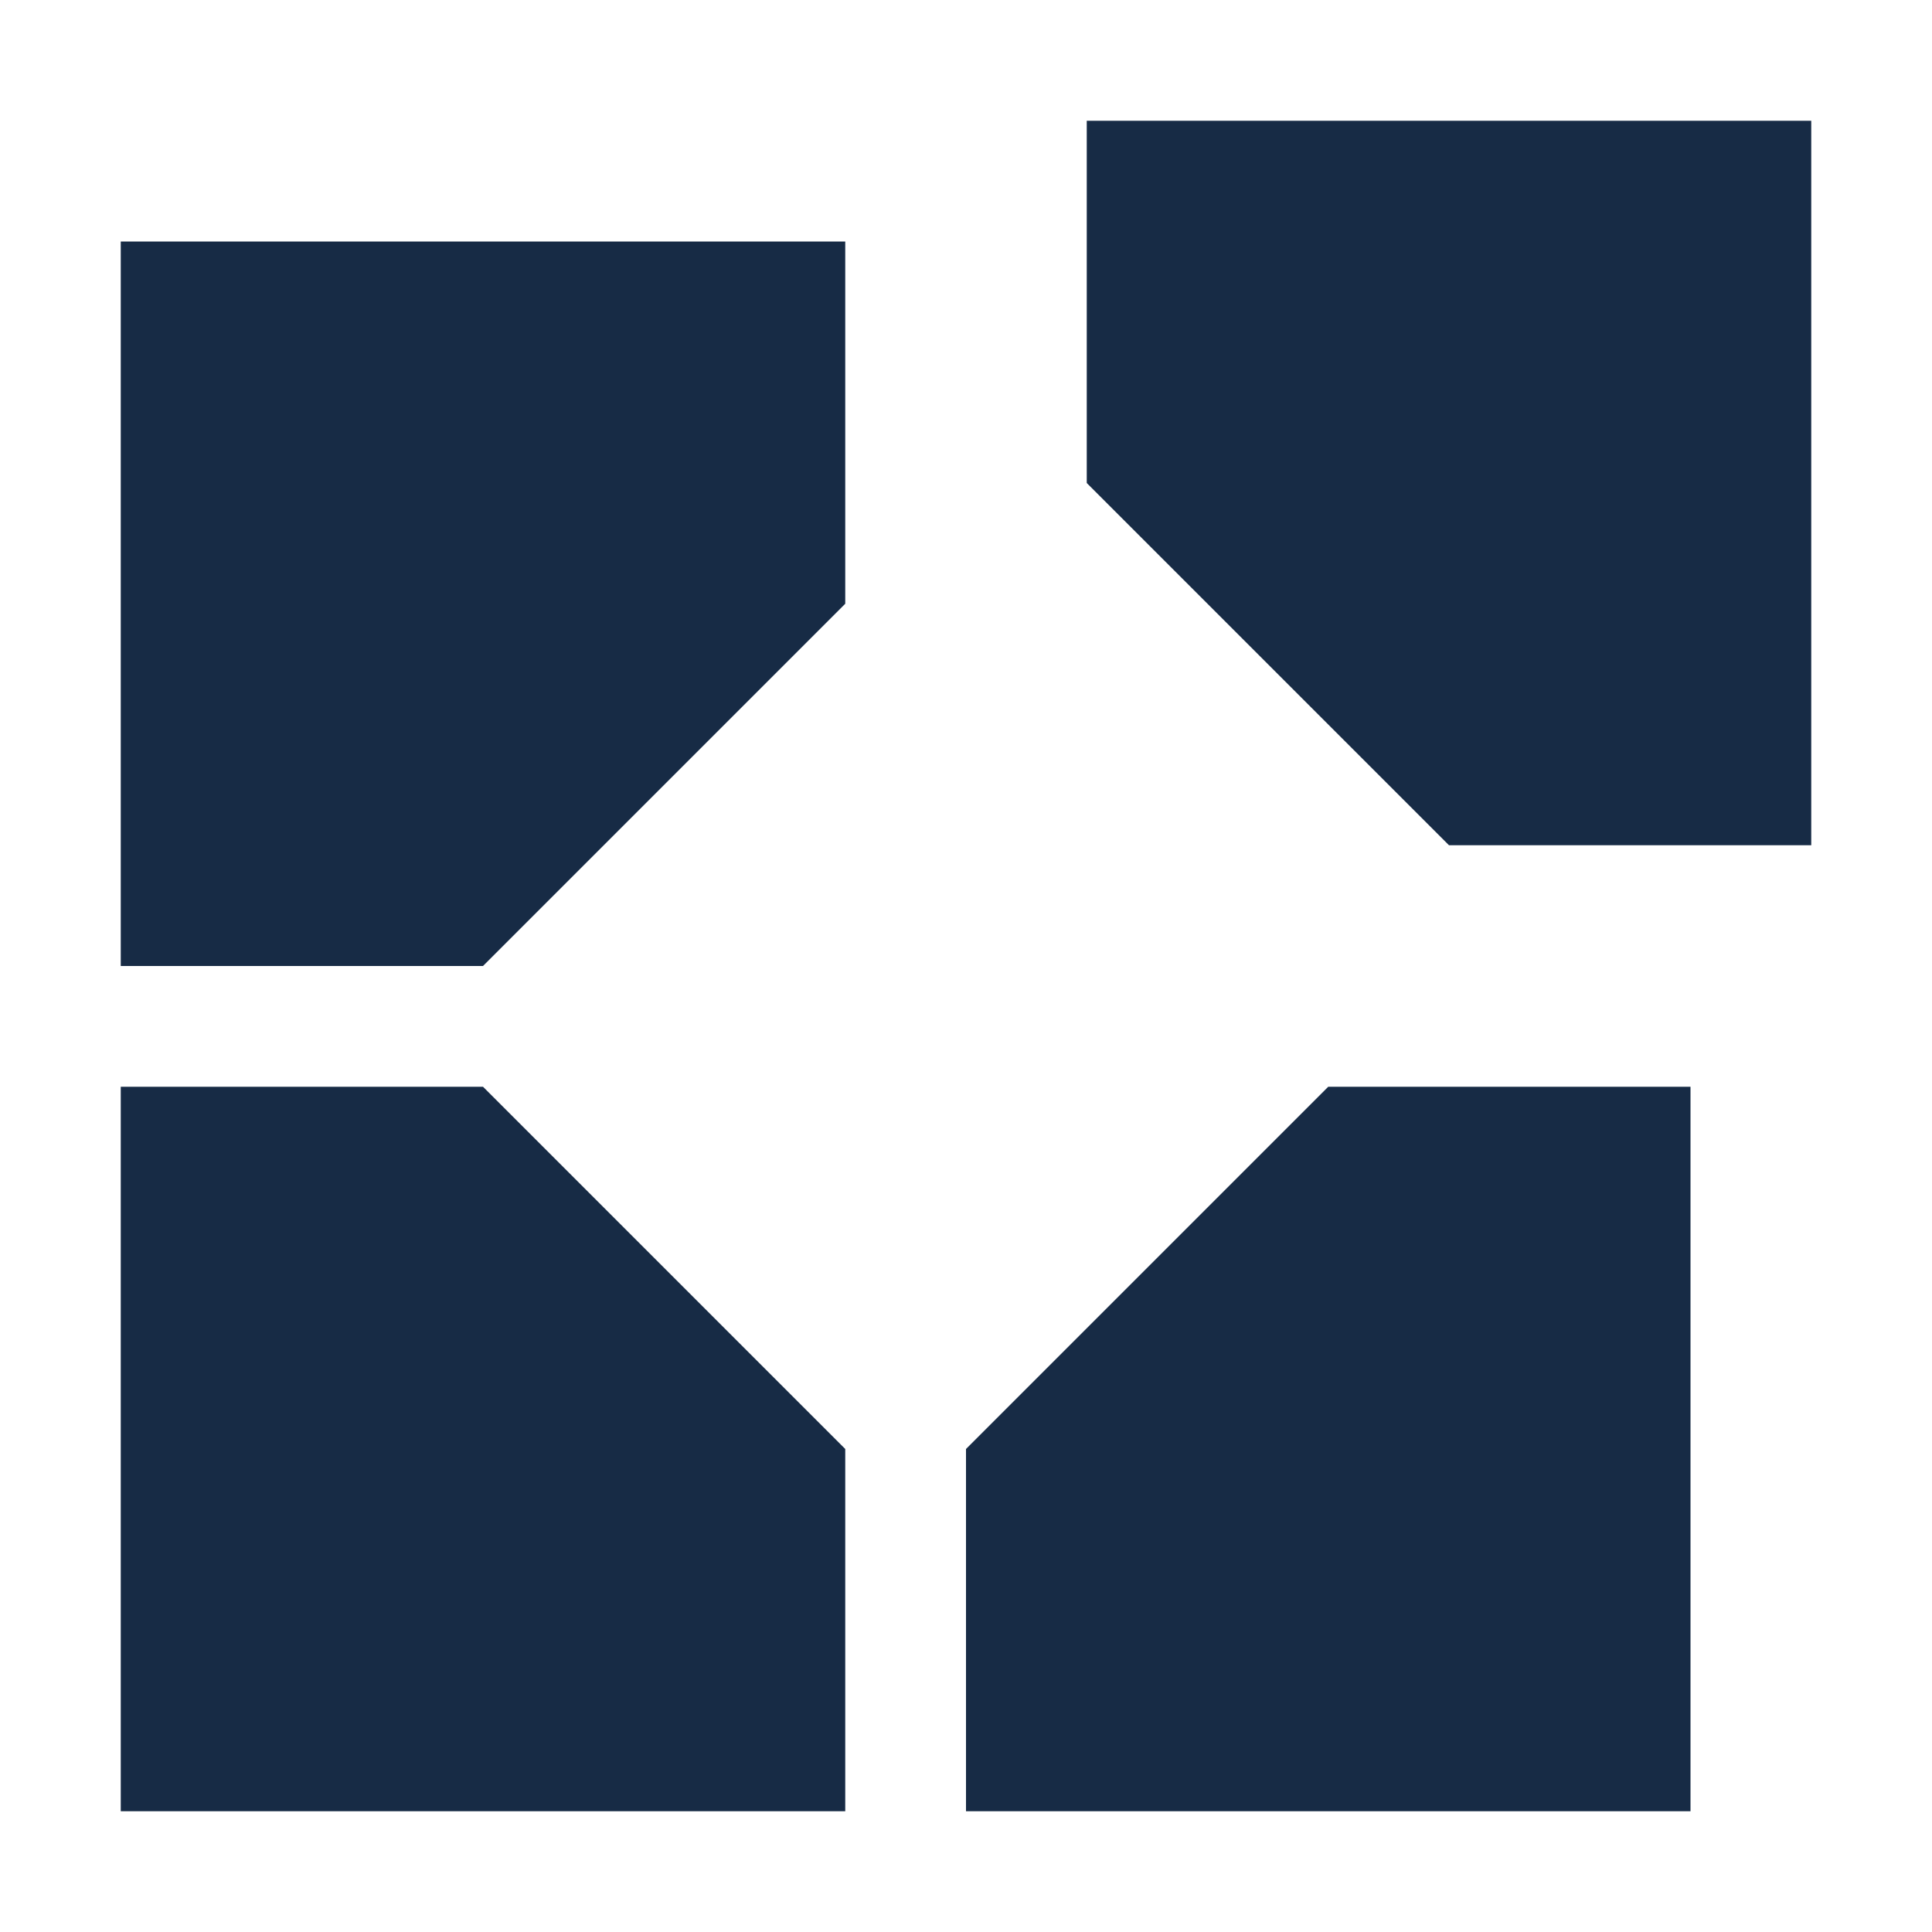
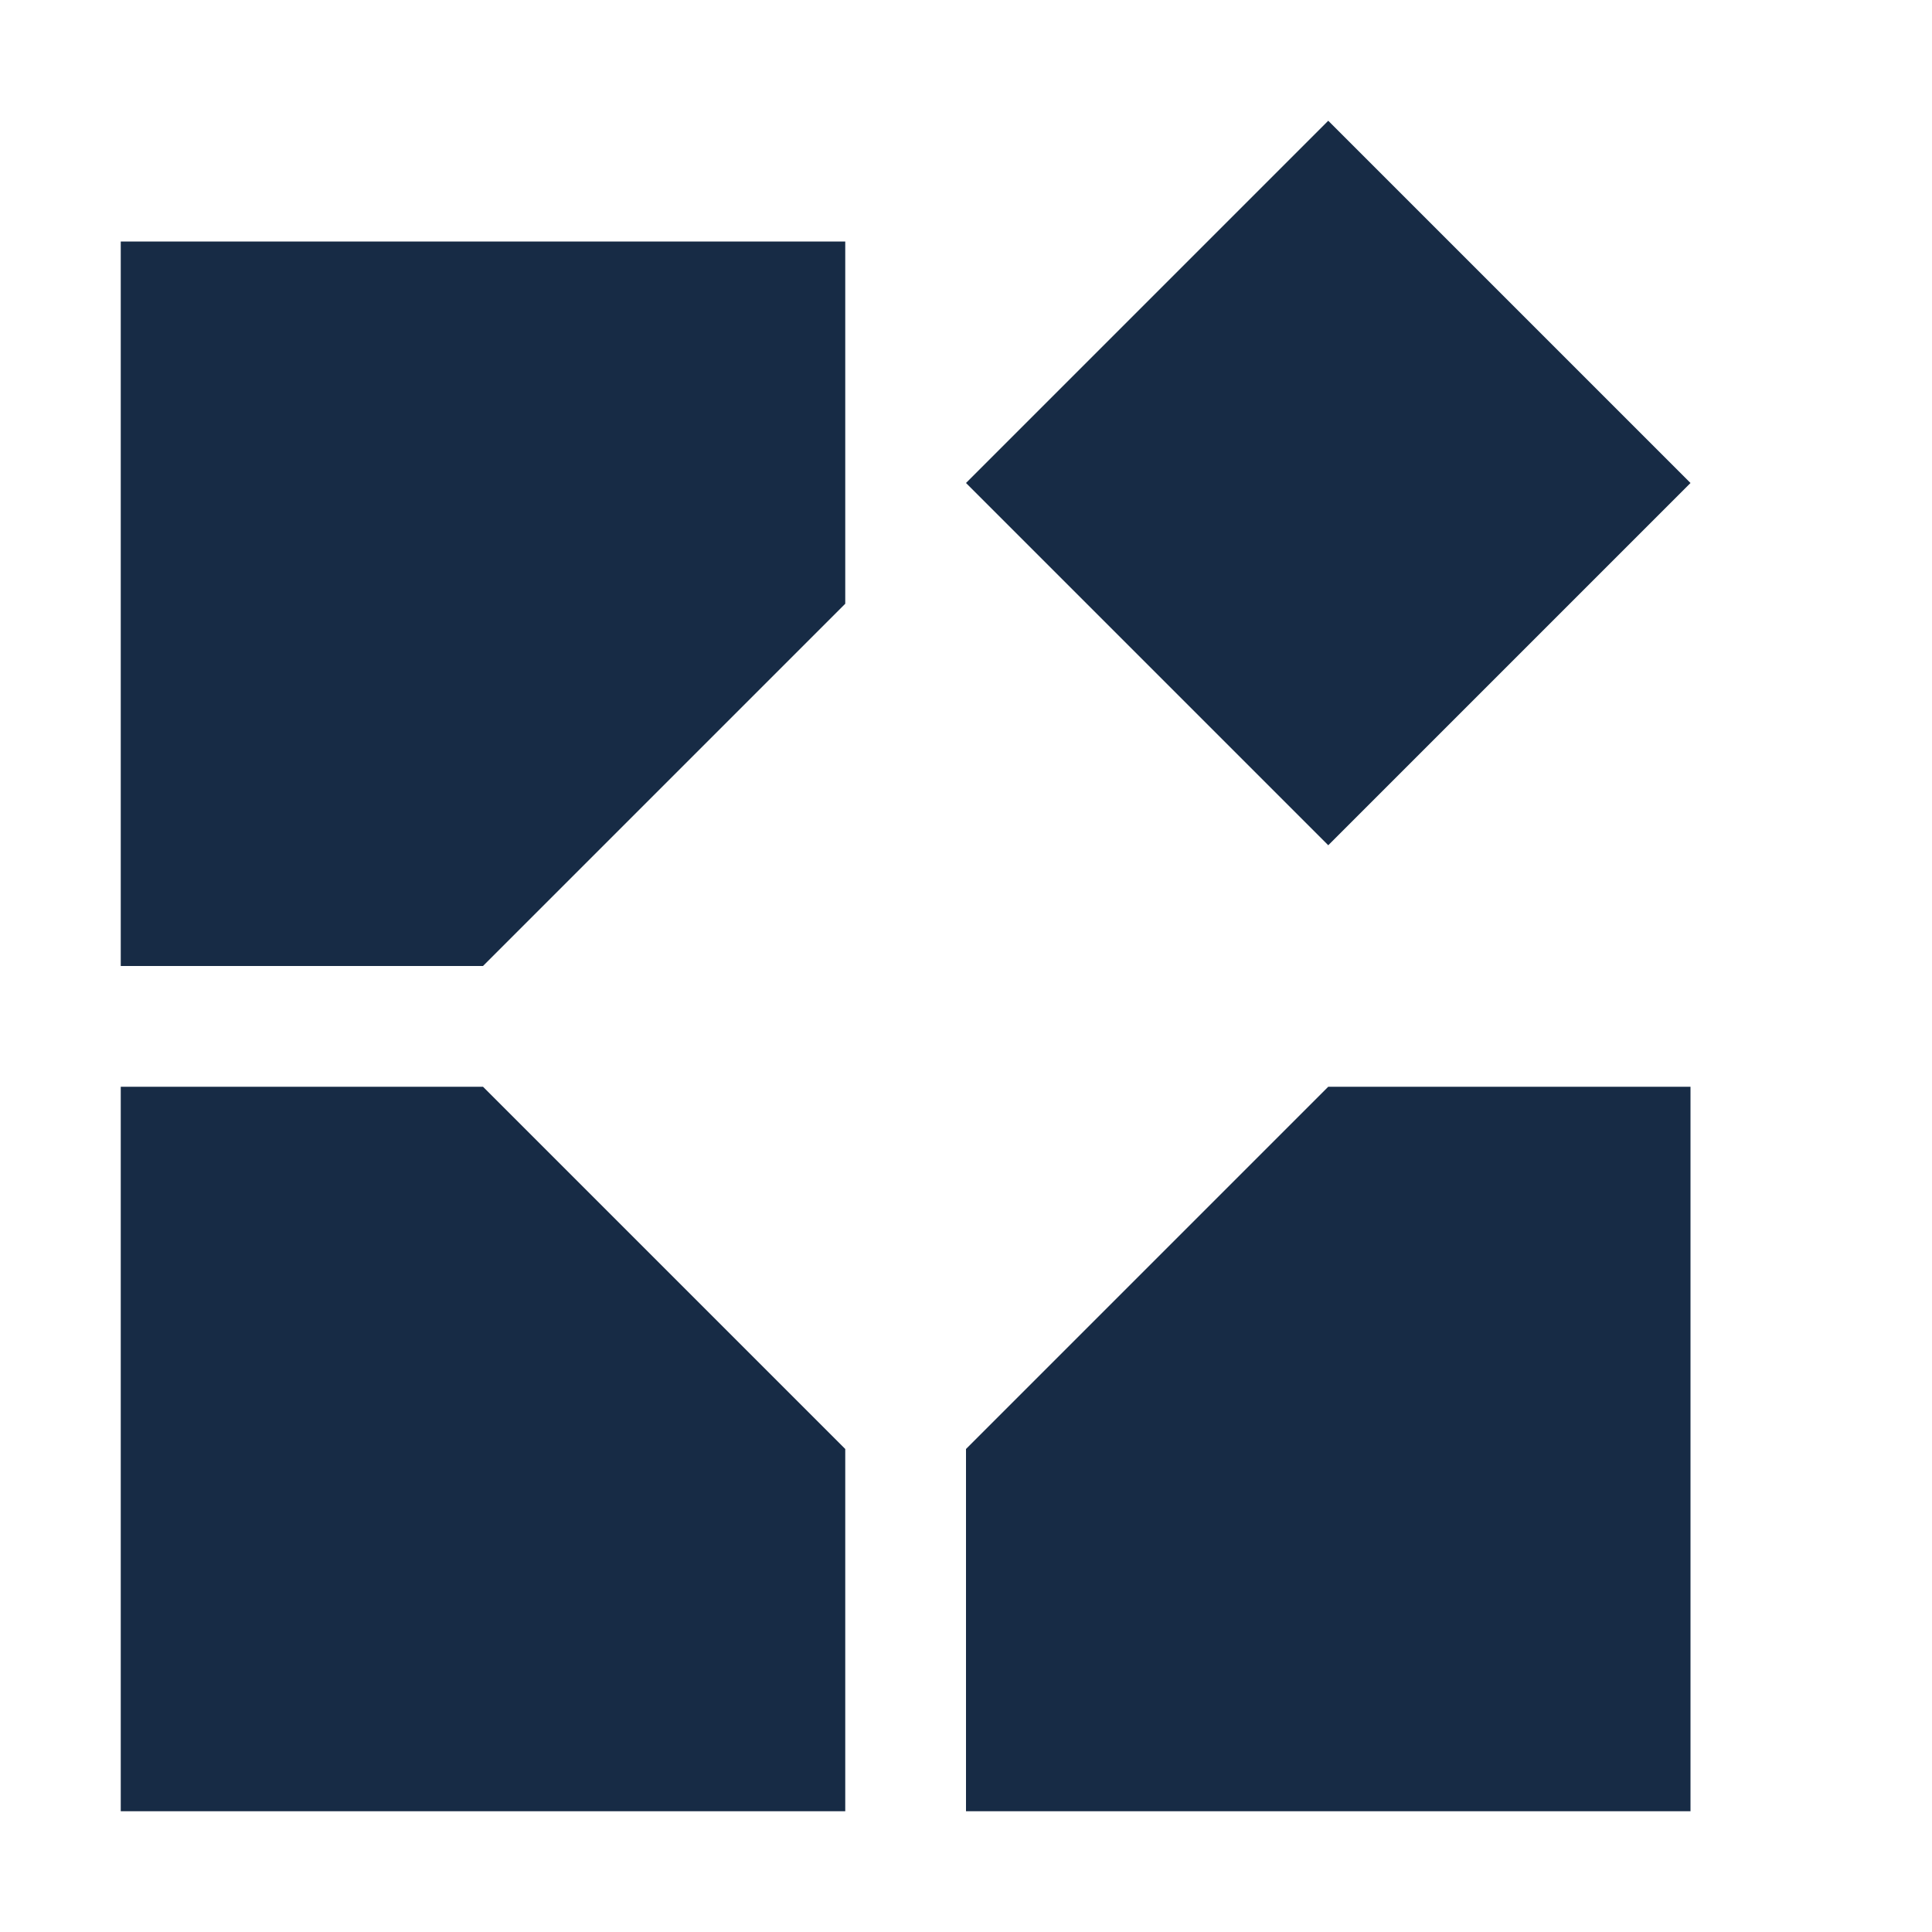
<svg xmlns="http://www.w3.org/2000/svg" width="16" height="16" viewBox="0 0 16 16" role="img" aria-label="专精特新小尺寸图形标">
-   <path fill="#172B45" d="M1 2H7V5L4 8H1ZM1 9H4L7 12V15H1ZM8 15V12L11 9H14V15ZM9 1H15V7H12L9 4Z" />
+   <path fill="#172B45" d="M1 2H7V5L4 8H1ZM1 9H4L7 12V15H1ZM8 15V12L11 9H14V15ZM11 1L14 4L11 7L8 4Z" />
</svg>
